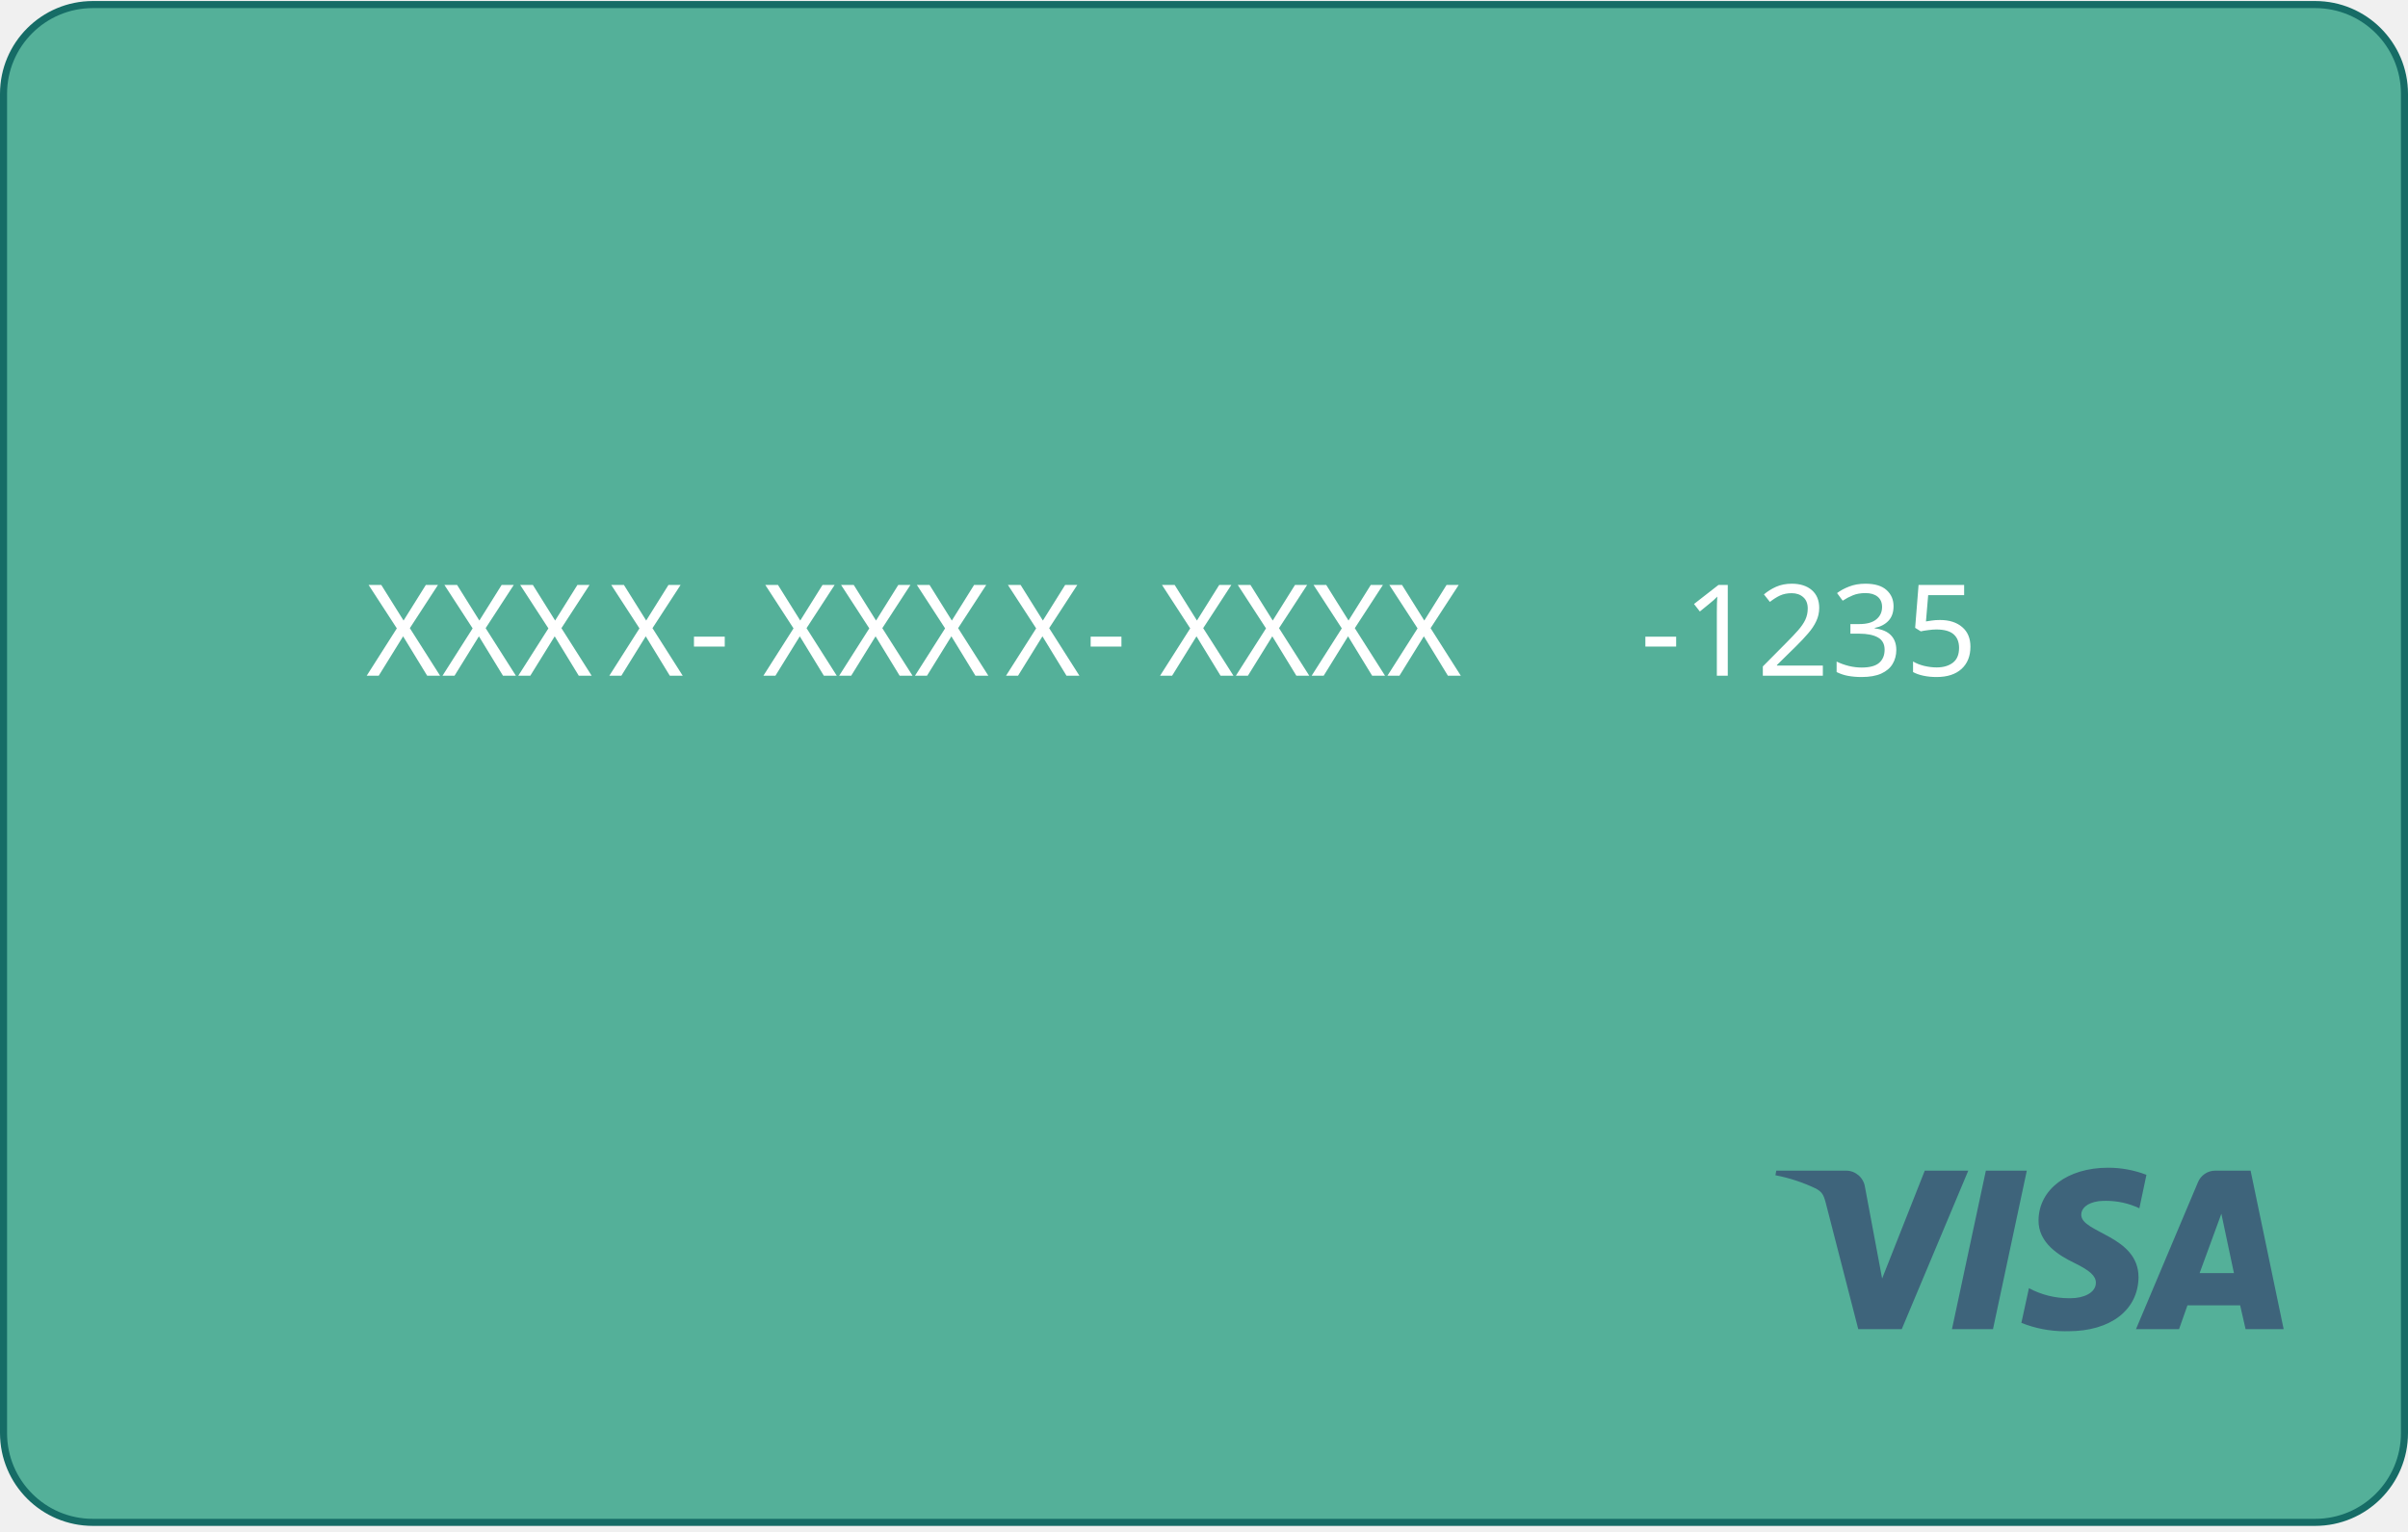
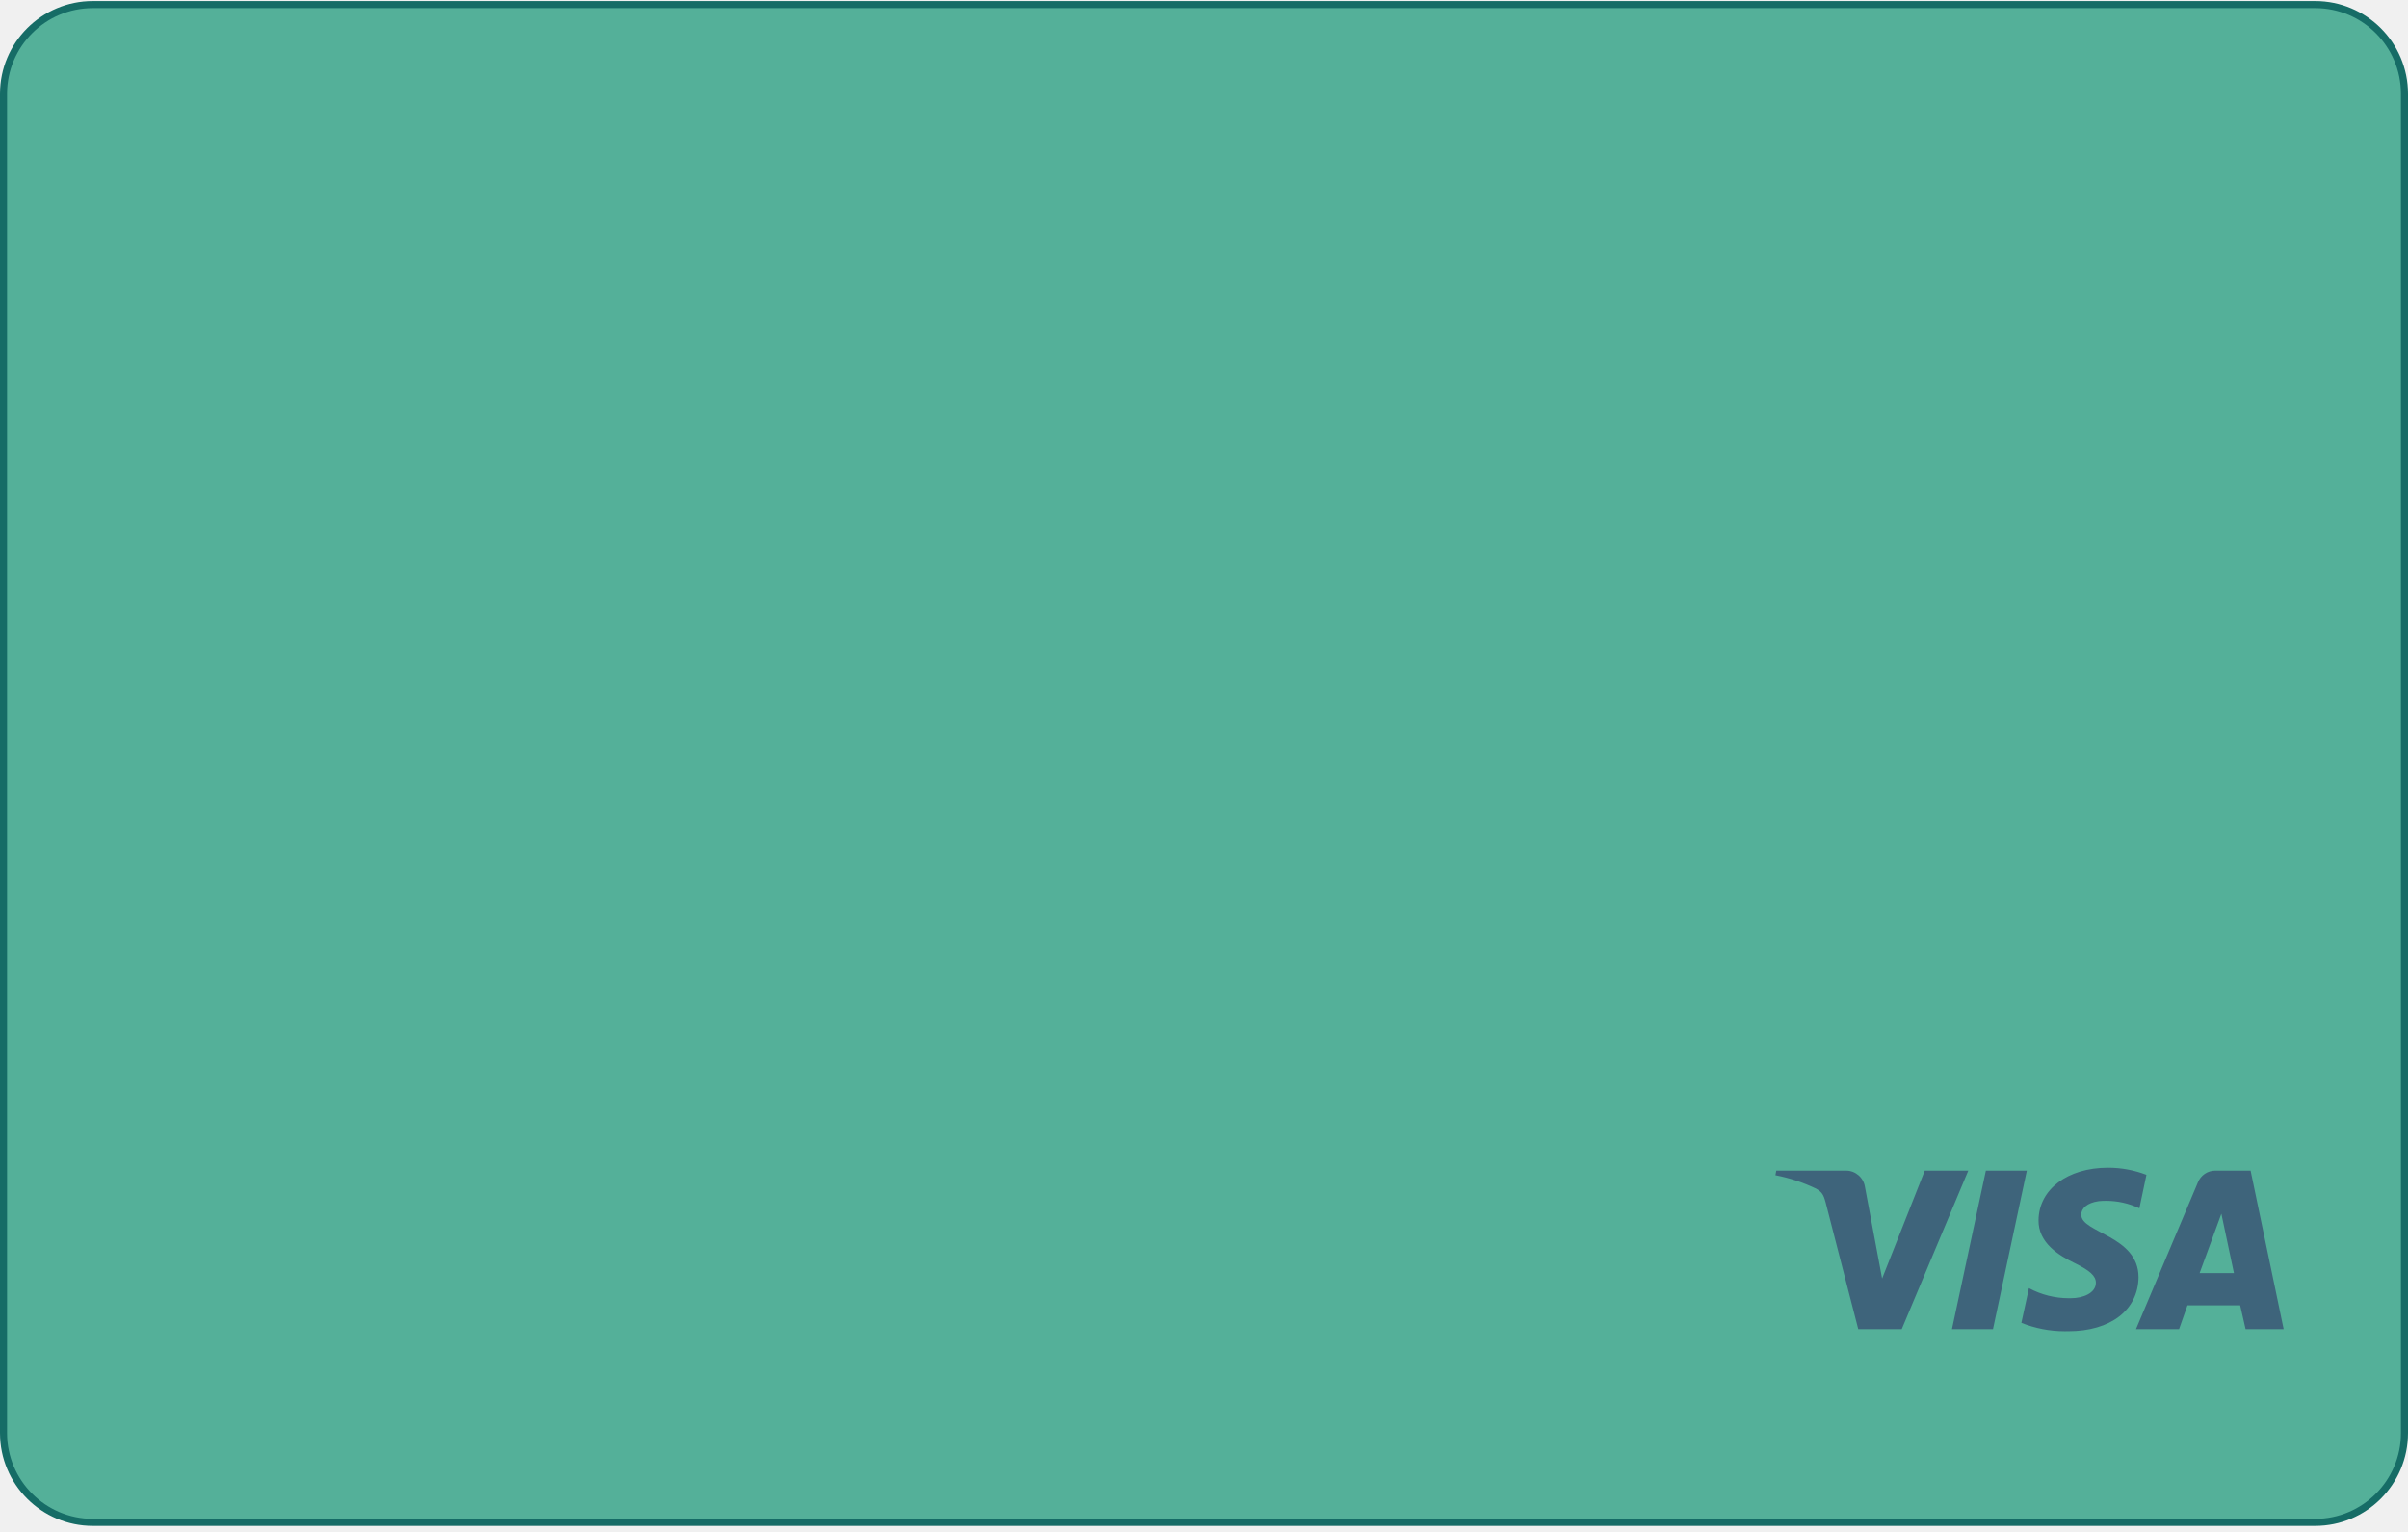
<svg xmlns="http://www.w3.org/2000/svg" width="341px" height="217px" viewBox="0 0 341 217" version="1.1">
  <defs />
  <g id="Page-1" stroke="none" stroke-width="1" fill="none" fill-rule="evenodd">
-     <g id="US-Patient" transform="translate(-6509, -318)">
-       <g id="Group-739">
-         <g id="Group-10" transform="translate(6509, 318)">
+     <g id="US-Patient" transform="translate(-6509, -733)">
+       <g id="Group-739" transform="translate(0, 415)">
+         <g id="Group-2" transform="translate(6509, 318)">
          <path d="M327.851,215.648 L13.15,215.648 C6.161,215.648 0.5,209.985 0.5,202.998 L0.5,13.295 C0.5,6.312 6.161,0.647 13.15,0.647 L327.851,0.647 C334.84,0.647 340.5,6.312 340.5,13.295 L340.5,202.998 C340.5,209.985 334.84,215.648 327.851,215.648" id="Fill-679" fill="#54B099" />
          <path d="M327.851,215.648 L327.851,215.147 L13.15,215.147 C9.791,215.147 6.76,213.79 4.56,211.59 C2.36,209.39 1,206.354 1,202.998 L1,13.295 C1,9.938 2.36,6.905 4.56,4.706 C6.76,2.506 9.791,1.148 13.15,1.148 L327.851,1.148 C331.21,1.148 334.24,2.506 336.44,4.706 C338.64,6.905 340,9.938 340,13.295 L340,202.998 C340,206.354 338.64,209.39 336.44,211.59 C334.24,213.79 331.21,215.147 327.851,215.147 L327.851,216.147 C335.11,216.147 341,210.261 341,202.998 L341,13.295 C341,6.034 335.11,0.146 327.851,0.146 L13.15,0.146 C5.891,0.146 0,6.034 0,13.295 L0,202.998 C0,210.261 5.891,216.147 13.15,216.147 L327.851,216.147 L327.851,215.648" id="Fill-680" fill="#166C66" />
          <path d="M292.391,188.574 C290.291,188.574 288.2,188.169 286.25,187.388 L287.32,182.47 C289.061,183.408 291,183.896 292.97,183.896 C293.081,183.896 293.19,183.895 293.3,183.892 C294.96,183.892 296.8,183.181 296.8,181.701 C296.8,180.754 295.97,179.982 293.78,178.915 C291.581,177.849 288.62,176.072 288.68,172.815 C288.74,168.491 292.77,165.412 298.521,165.412 L298.541,165.412 C300.39,165.412 302.23,165.752 303.96,166.417 L302.96,171.157 C301.48,170.459 299.87,170.101 298.24,170.101 C297.9,170.101 297.561,170.117 297.21,170.149 C295.49,170.388 294.73,171.215 294.73,172.046 C294.66,174.65 302.84,175.006 302.84,180.932 C302.78,185.564 298.89,188.572 292.89,188.572 C292.83,188.572 292.77,188.571 292.71,188.571 C292.601,188.573 292.49,188.574 292.391,188.574 M323.391,188.276 L318,188.276 L317.23,184.9 L309.771,184.9 L308.58,188.276 L302.48,188.276 L311.25,167.483 C311.65,166.483 312.63,165.825 313.7,165.825 L313.741,165.825 L318.71,165.825 L323.391,188.276 M314.57,171.926 L311.491,180.337 L316.35,180.337 L314.57,171.926 M282.23,188.276 L276.42,188.276 L281.221,165.825 L287.02,165.825 L282.23,188.276 M269.31,188.276 L263.15,188.276 L258.53,170.327 C258.23,169.202 258,168.847 257.17,168.372 C255.34,167.495 253.41,166.857 251.42,166.478 L251.541,165.825 L261.431,165.825 C262.77,165.831 263.9,166.813 264.101,168.136 L266.53,181.109 L272.57,165.825 L278.73,165.825 L269.31,188.276" id="Fill-685" fill="#3E647B" />
-           <text id="XXXX-XXXX-XXXX" font-family="LucidaGrande, Lucida Grande" font-size="18" font-weight="normal" letter-spacing="0.185" fill="#FFFFFF">
-             <tspan x="51.852" y="95.715">XXX</tspan>
-             <tspan x="86.209" y="95.715" letter-spacing="0.077">X</tspan>
-             <tspan x="97.554" y="95.715" letter-spacing="0.059">-</tspan>
-             <tspan x="108.028" y="95.715">XXX</tspan>
-             <tspan x="142.386" y="95.715" letter-spacing="0.077">X</tspan>
-             <tspan x="153.73" y="95.715" letter-spacing="0.059">-</tspan>
-             <tspan x="164.204" y="95.715">XXXX</tspan>
-           </text>
-           <text id="-1235" font-family="LucidaGrande, Lucida Grande" font-size="18" font-weight="normal" letter-spacing="0.2" fill="#FFFFFF">
-             <tspan x="232.284" y="95.715">-1235</tspan>
-           </text>
        </g>
      </g>
    </g>
  </g>
</svg>
